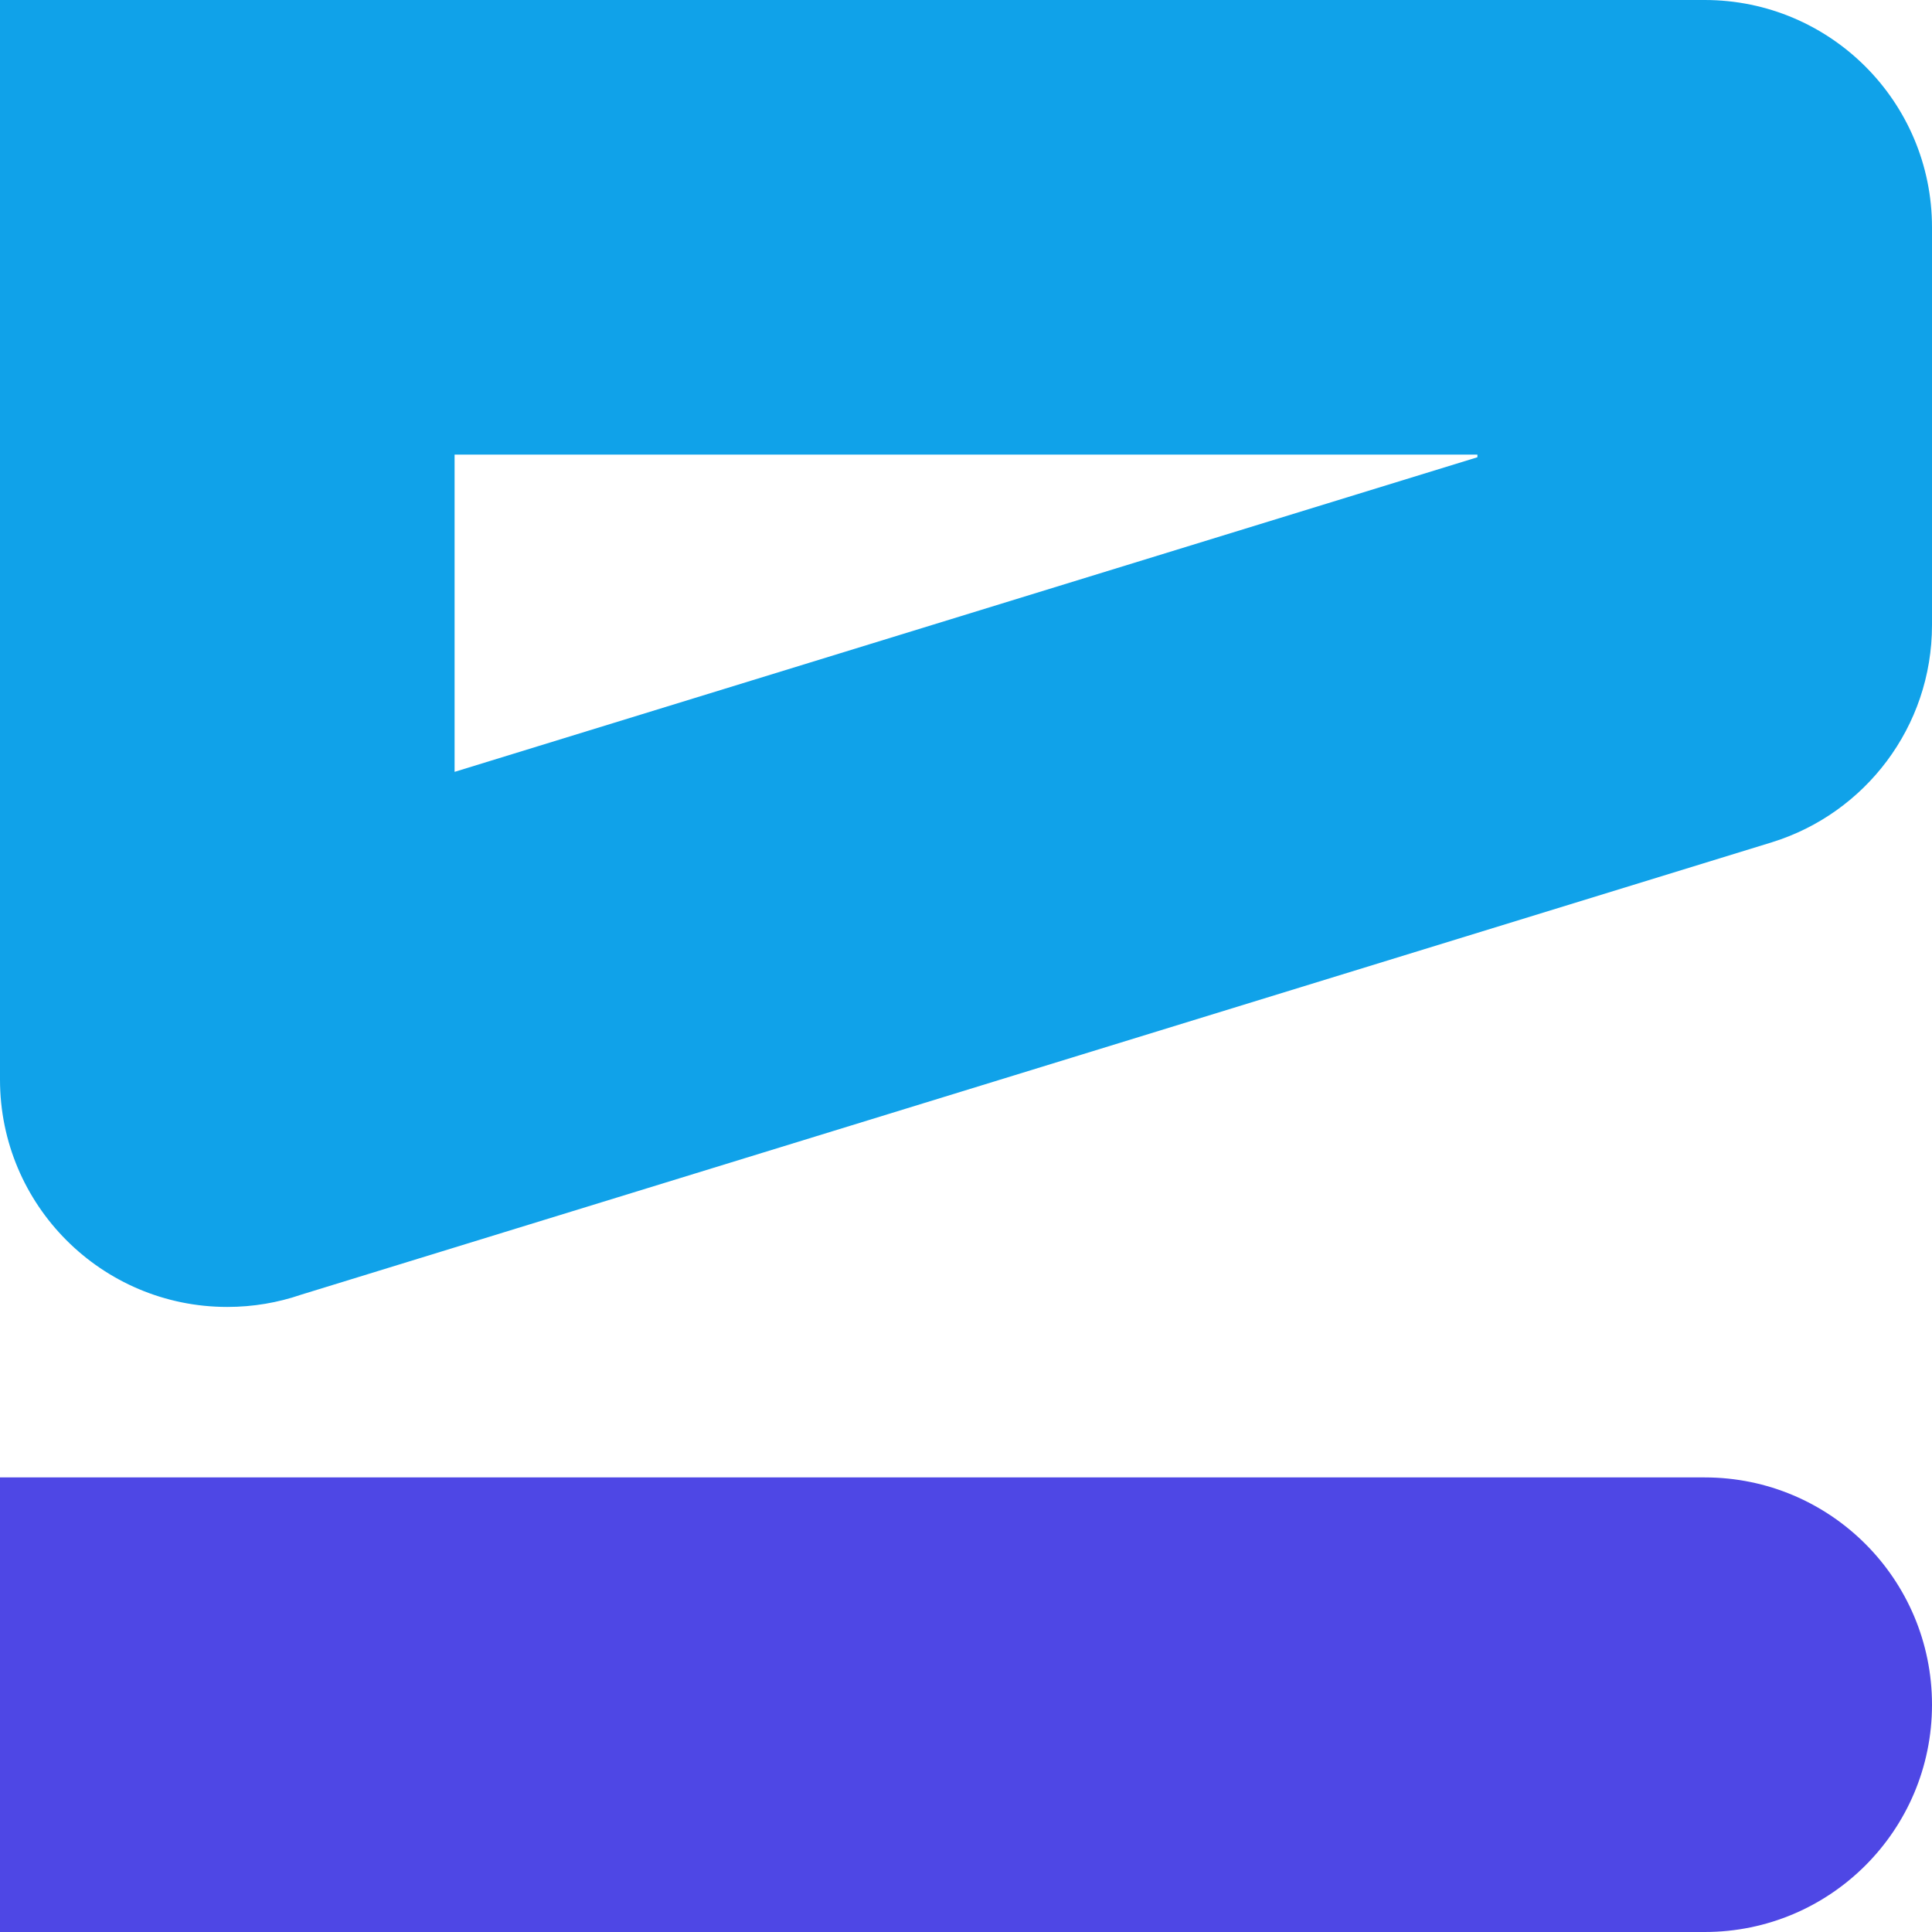
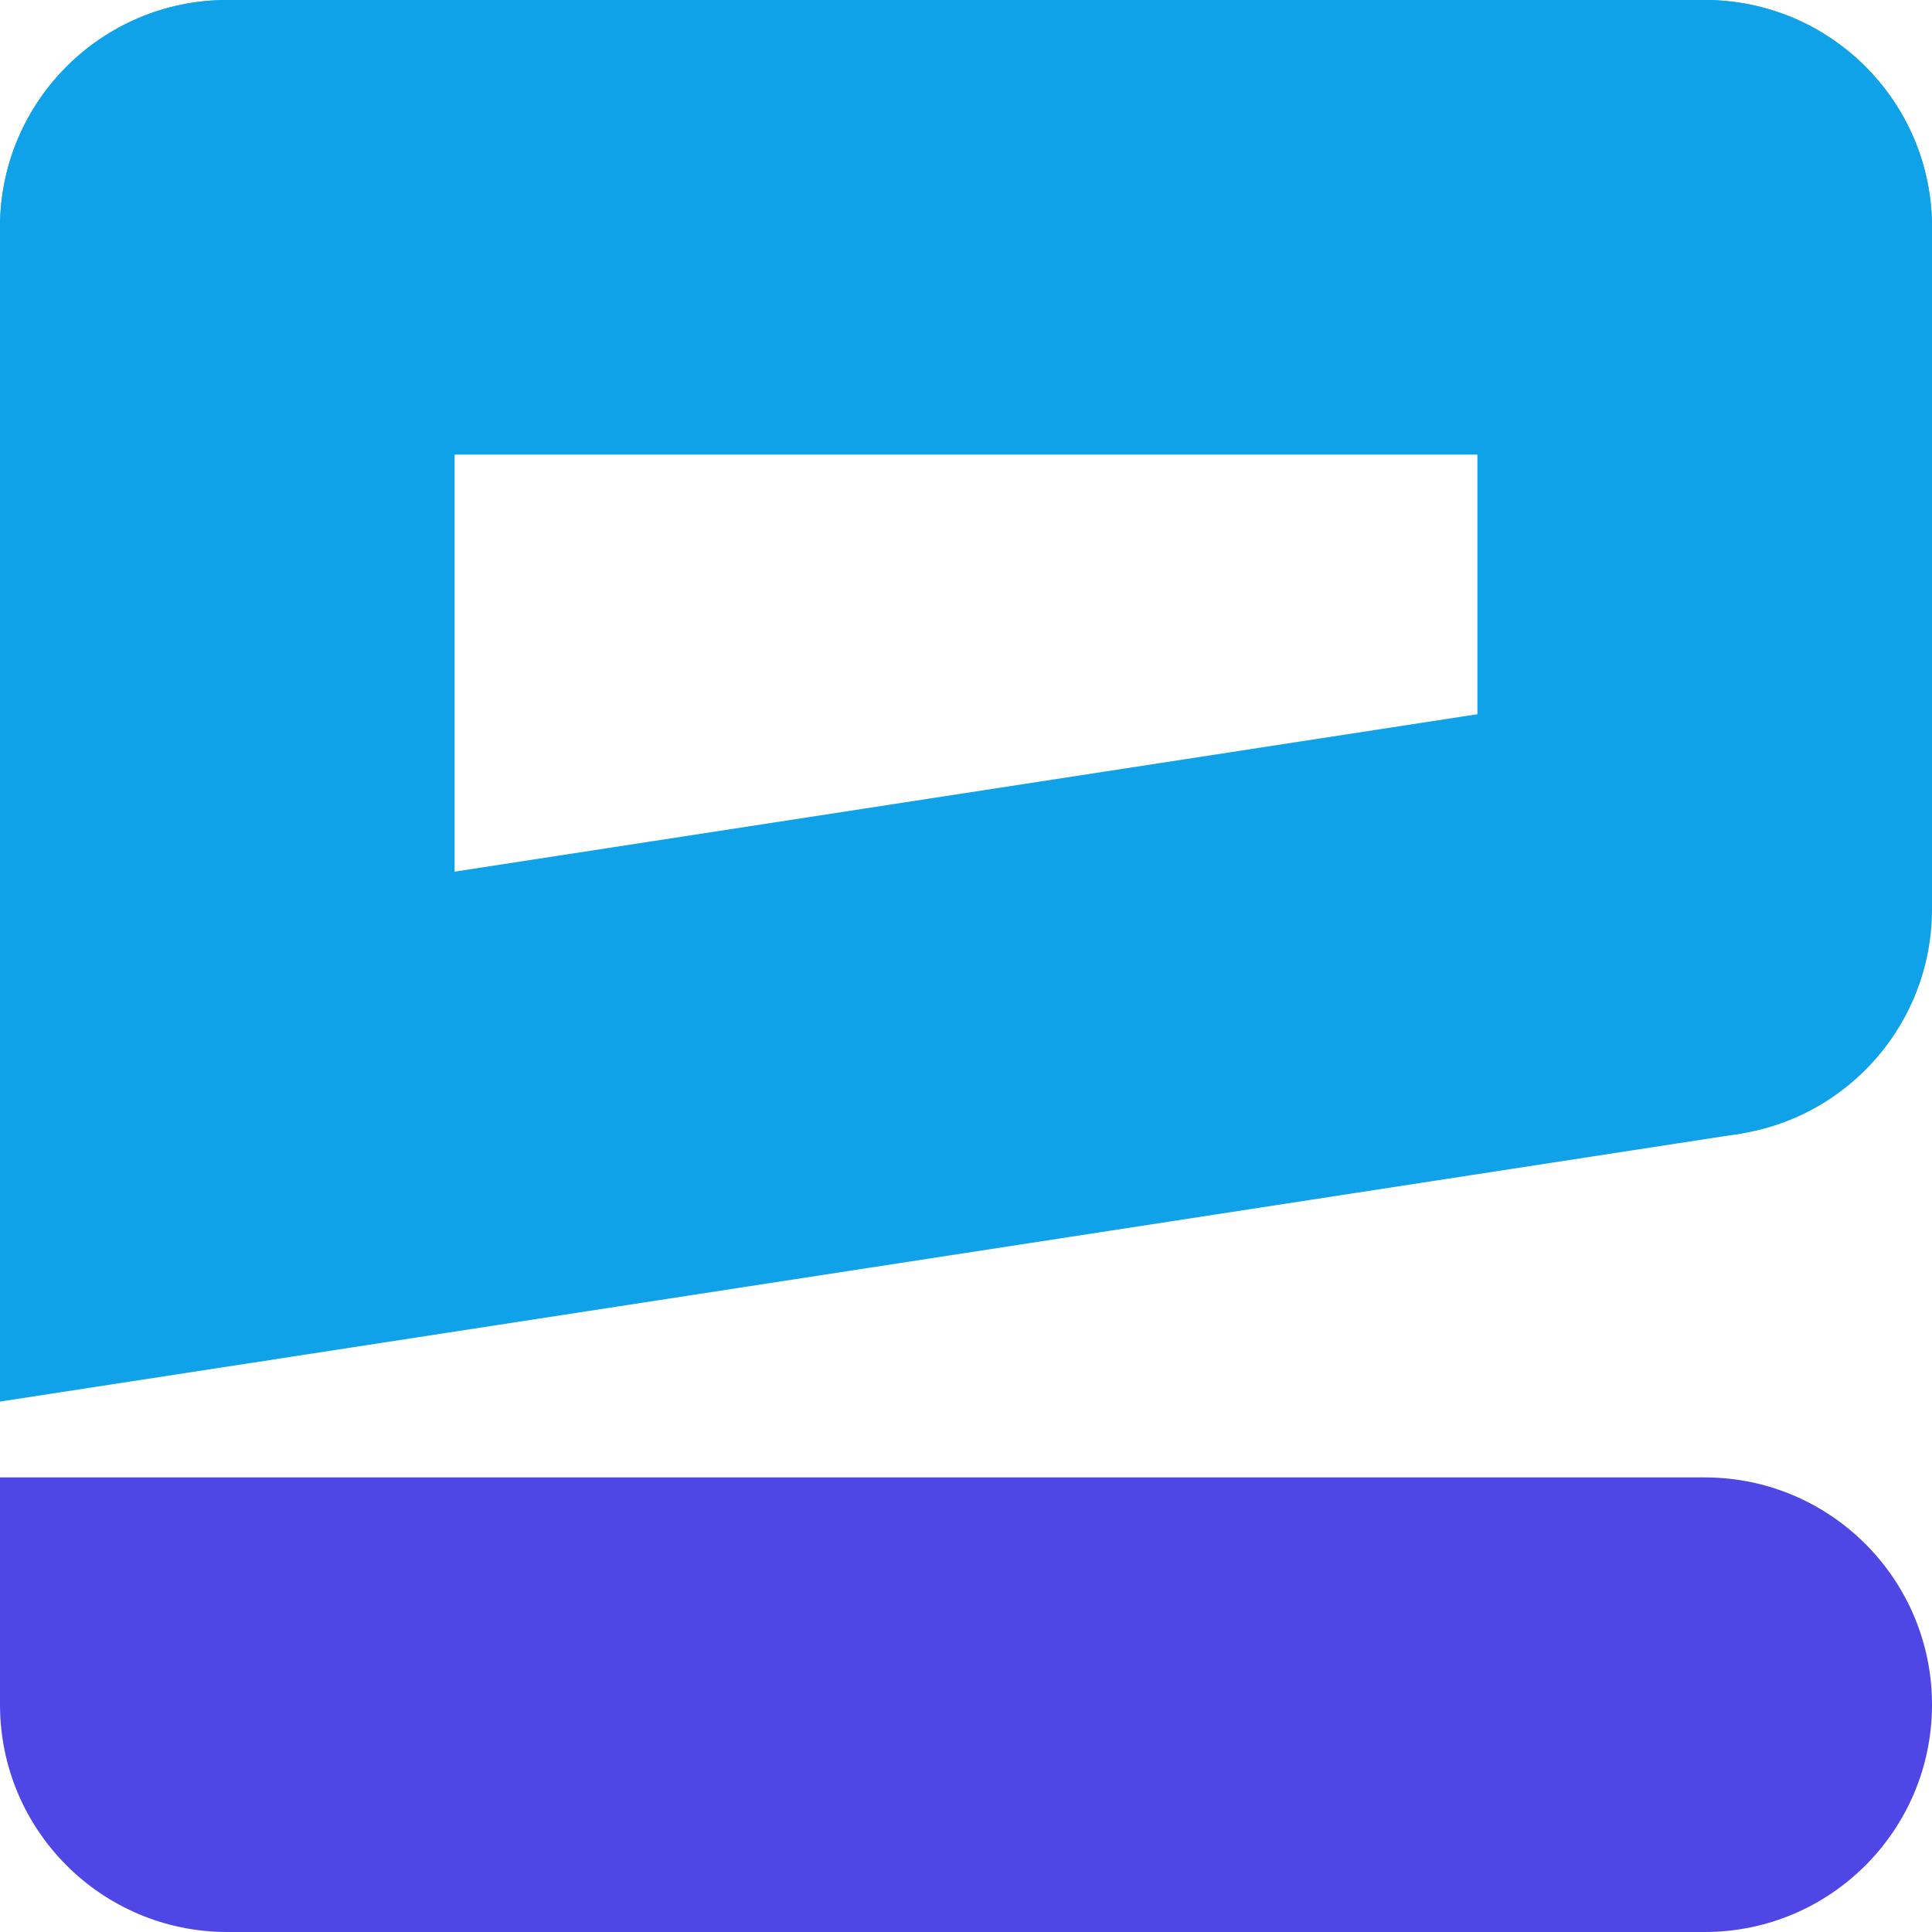
<svg xmlns="http://www.w3.org/2000/svg" width="340" height="340" viewBox="0 0 340 340" fill="none">
-   <path d="M0 260H300C322.091 260 340 277.909 340 300V300C340 322.091 322.091 340 300 340H0V260Z" fill="#4E47E5" />
-   <path fill-rule="evenodd" clip-rule="evenodd" d="M40 0H0V40V80V190C0 212.091 17.909 230 40 230C44.552 230 48.927 229.24 53.004 227.839L311.902 148.203L311.901 148.2C328.181 143.133 340 127.947 340 110V40C340 17.909 322.091 0 300 0H40ZM80 80V135.836L260 80.469V80H80Z" fill="#10A2E9" />
+   <path fill-rule="evenodd" clip-rule="evenodd" d="M0 165.711V246.653L306.499 199.476L294.329 120.407L0 165.711Z" fill="#10A2E9" />
+   <rect width="340" height="80" rx="40" fill="#10A2E9" />
+   <path d="M0 260H300C322.091 260 340 277.909 340 300V300C340 322.091 322.091 340 300 340H40C17.909 340 0 322.091 0 300V260Z" fill="#4E47E5" />
+   <rect x="260" y="200" width="200" height="80" rx="40" transform="rotate(-90 260 200)" fill="#10A2E9" />
+   <rect y="240" width="240" height="80" rx="40" transform="rotate(-90 0 240)" fill="#10A2E9" />
</svg>
